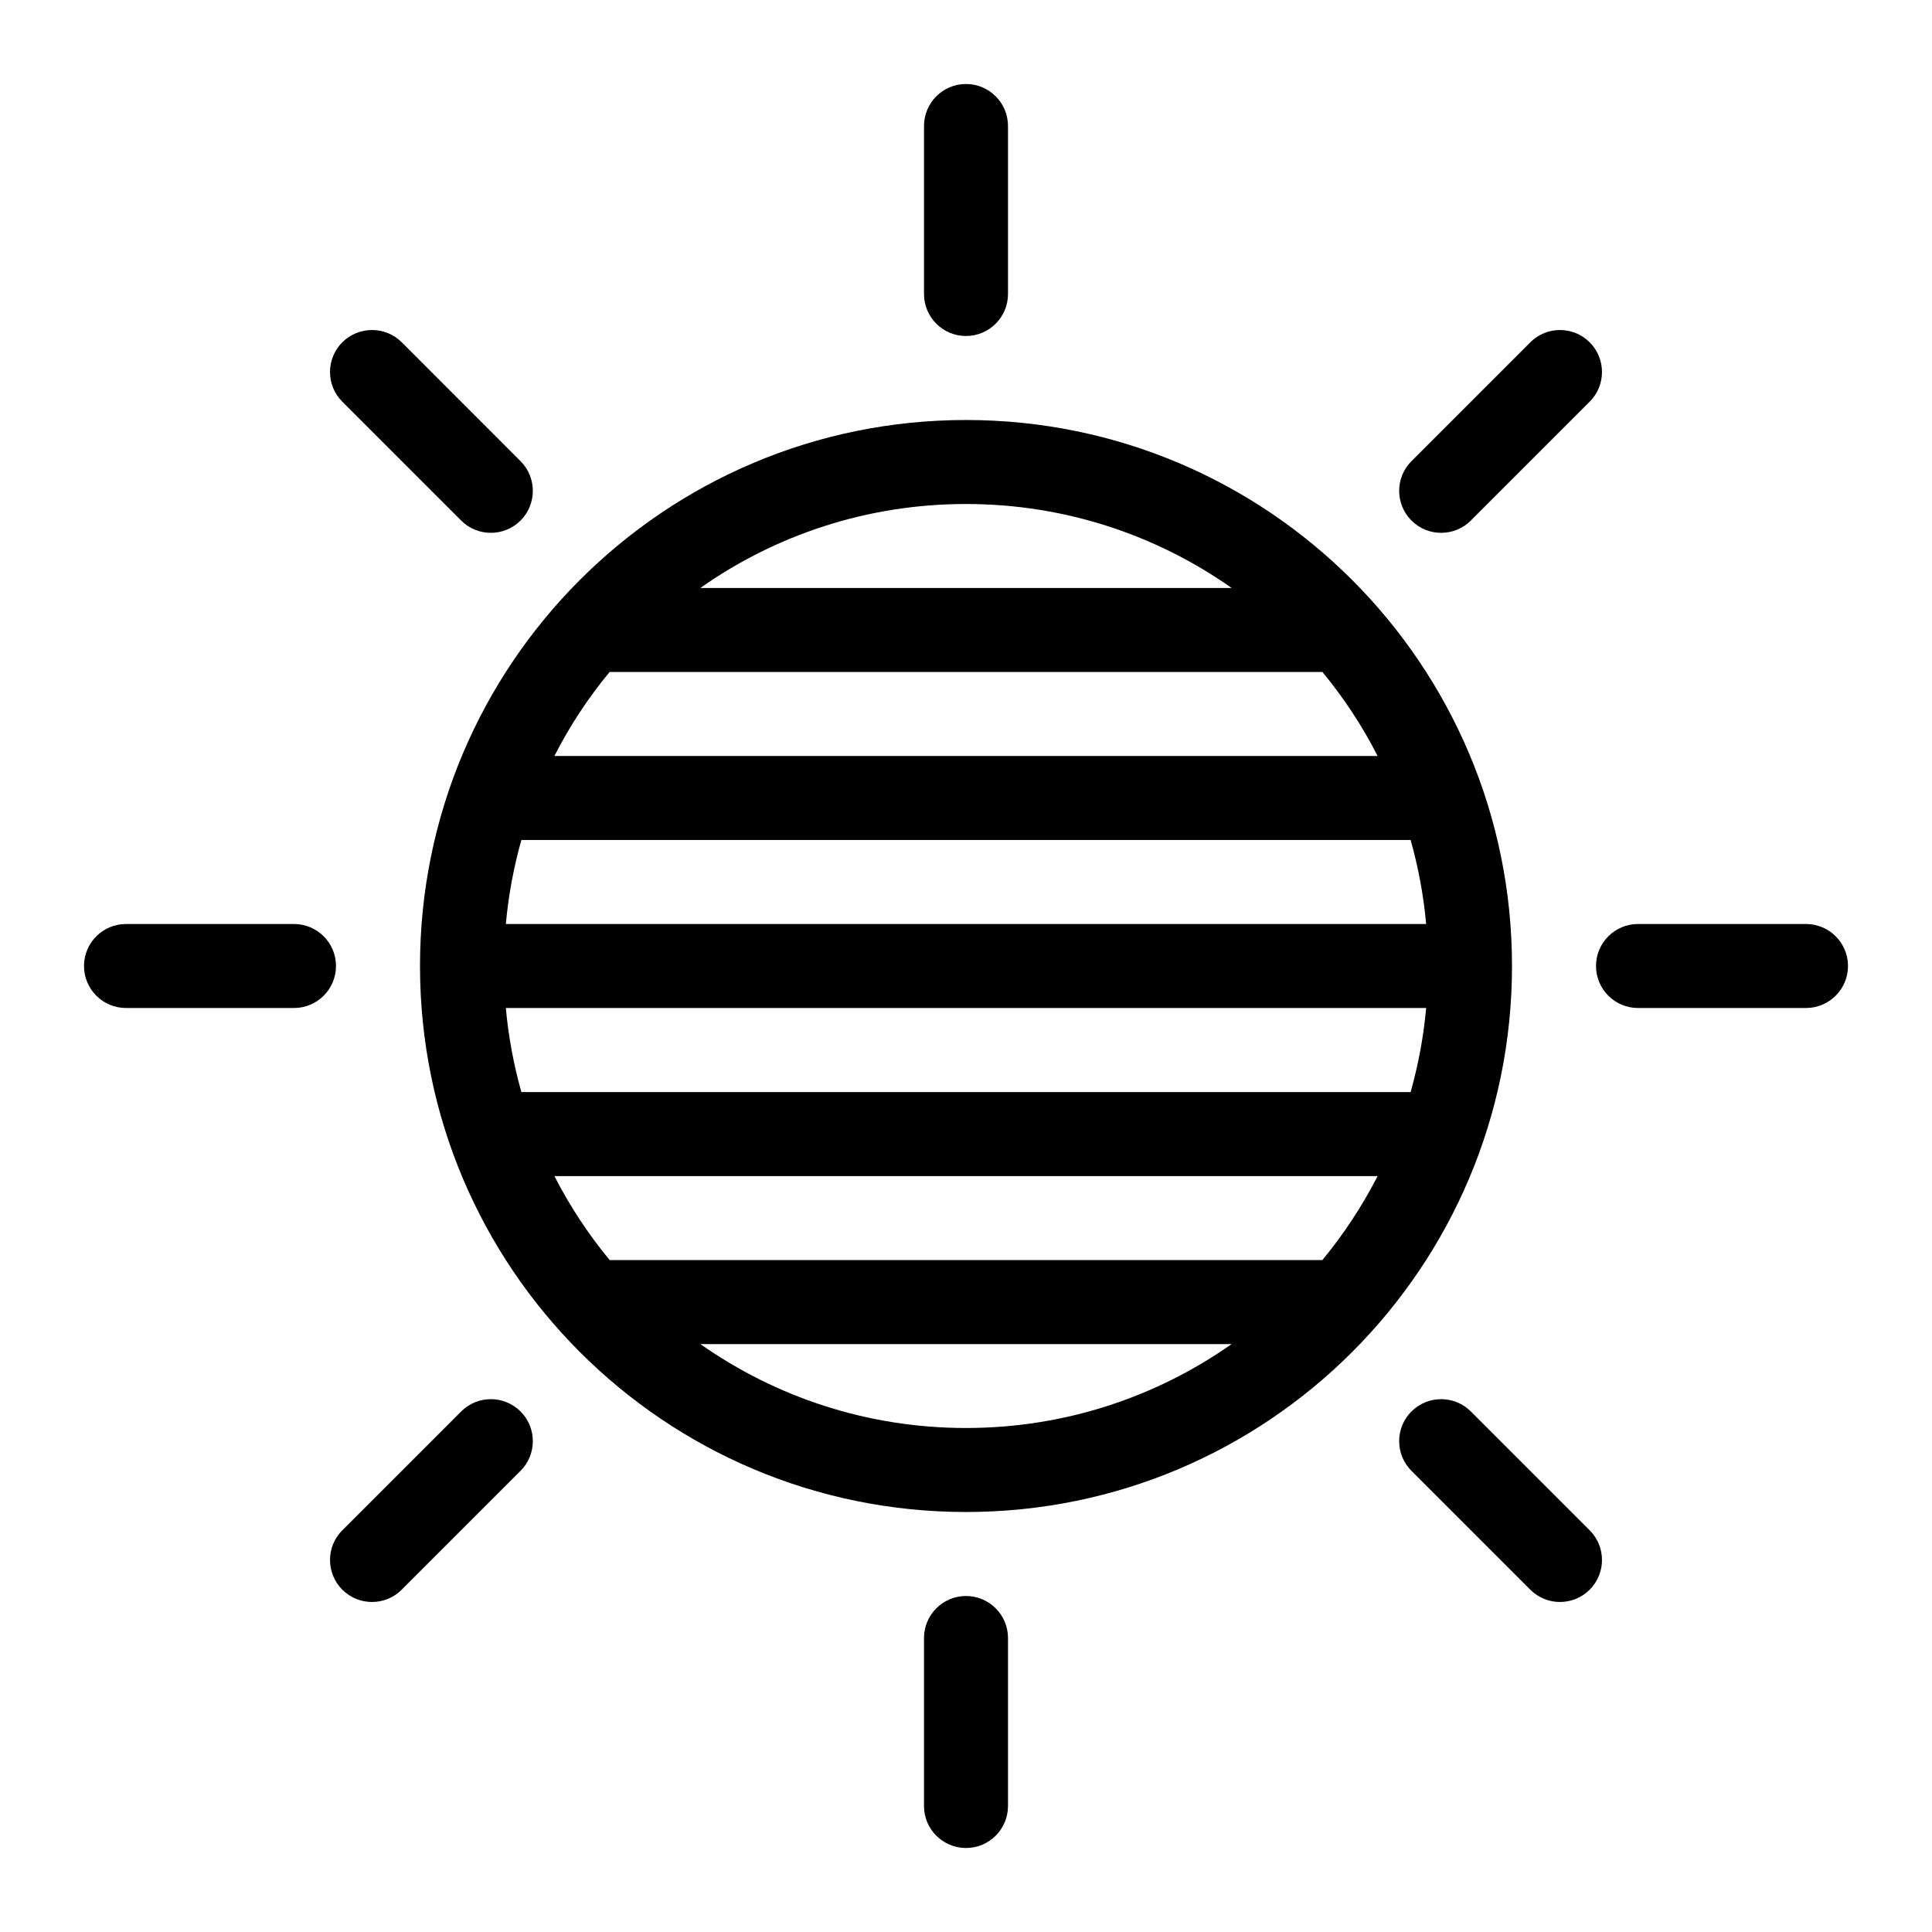
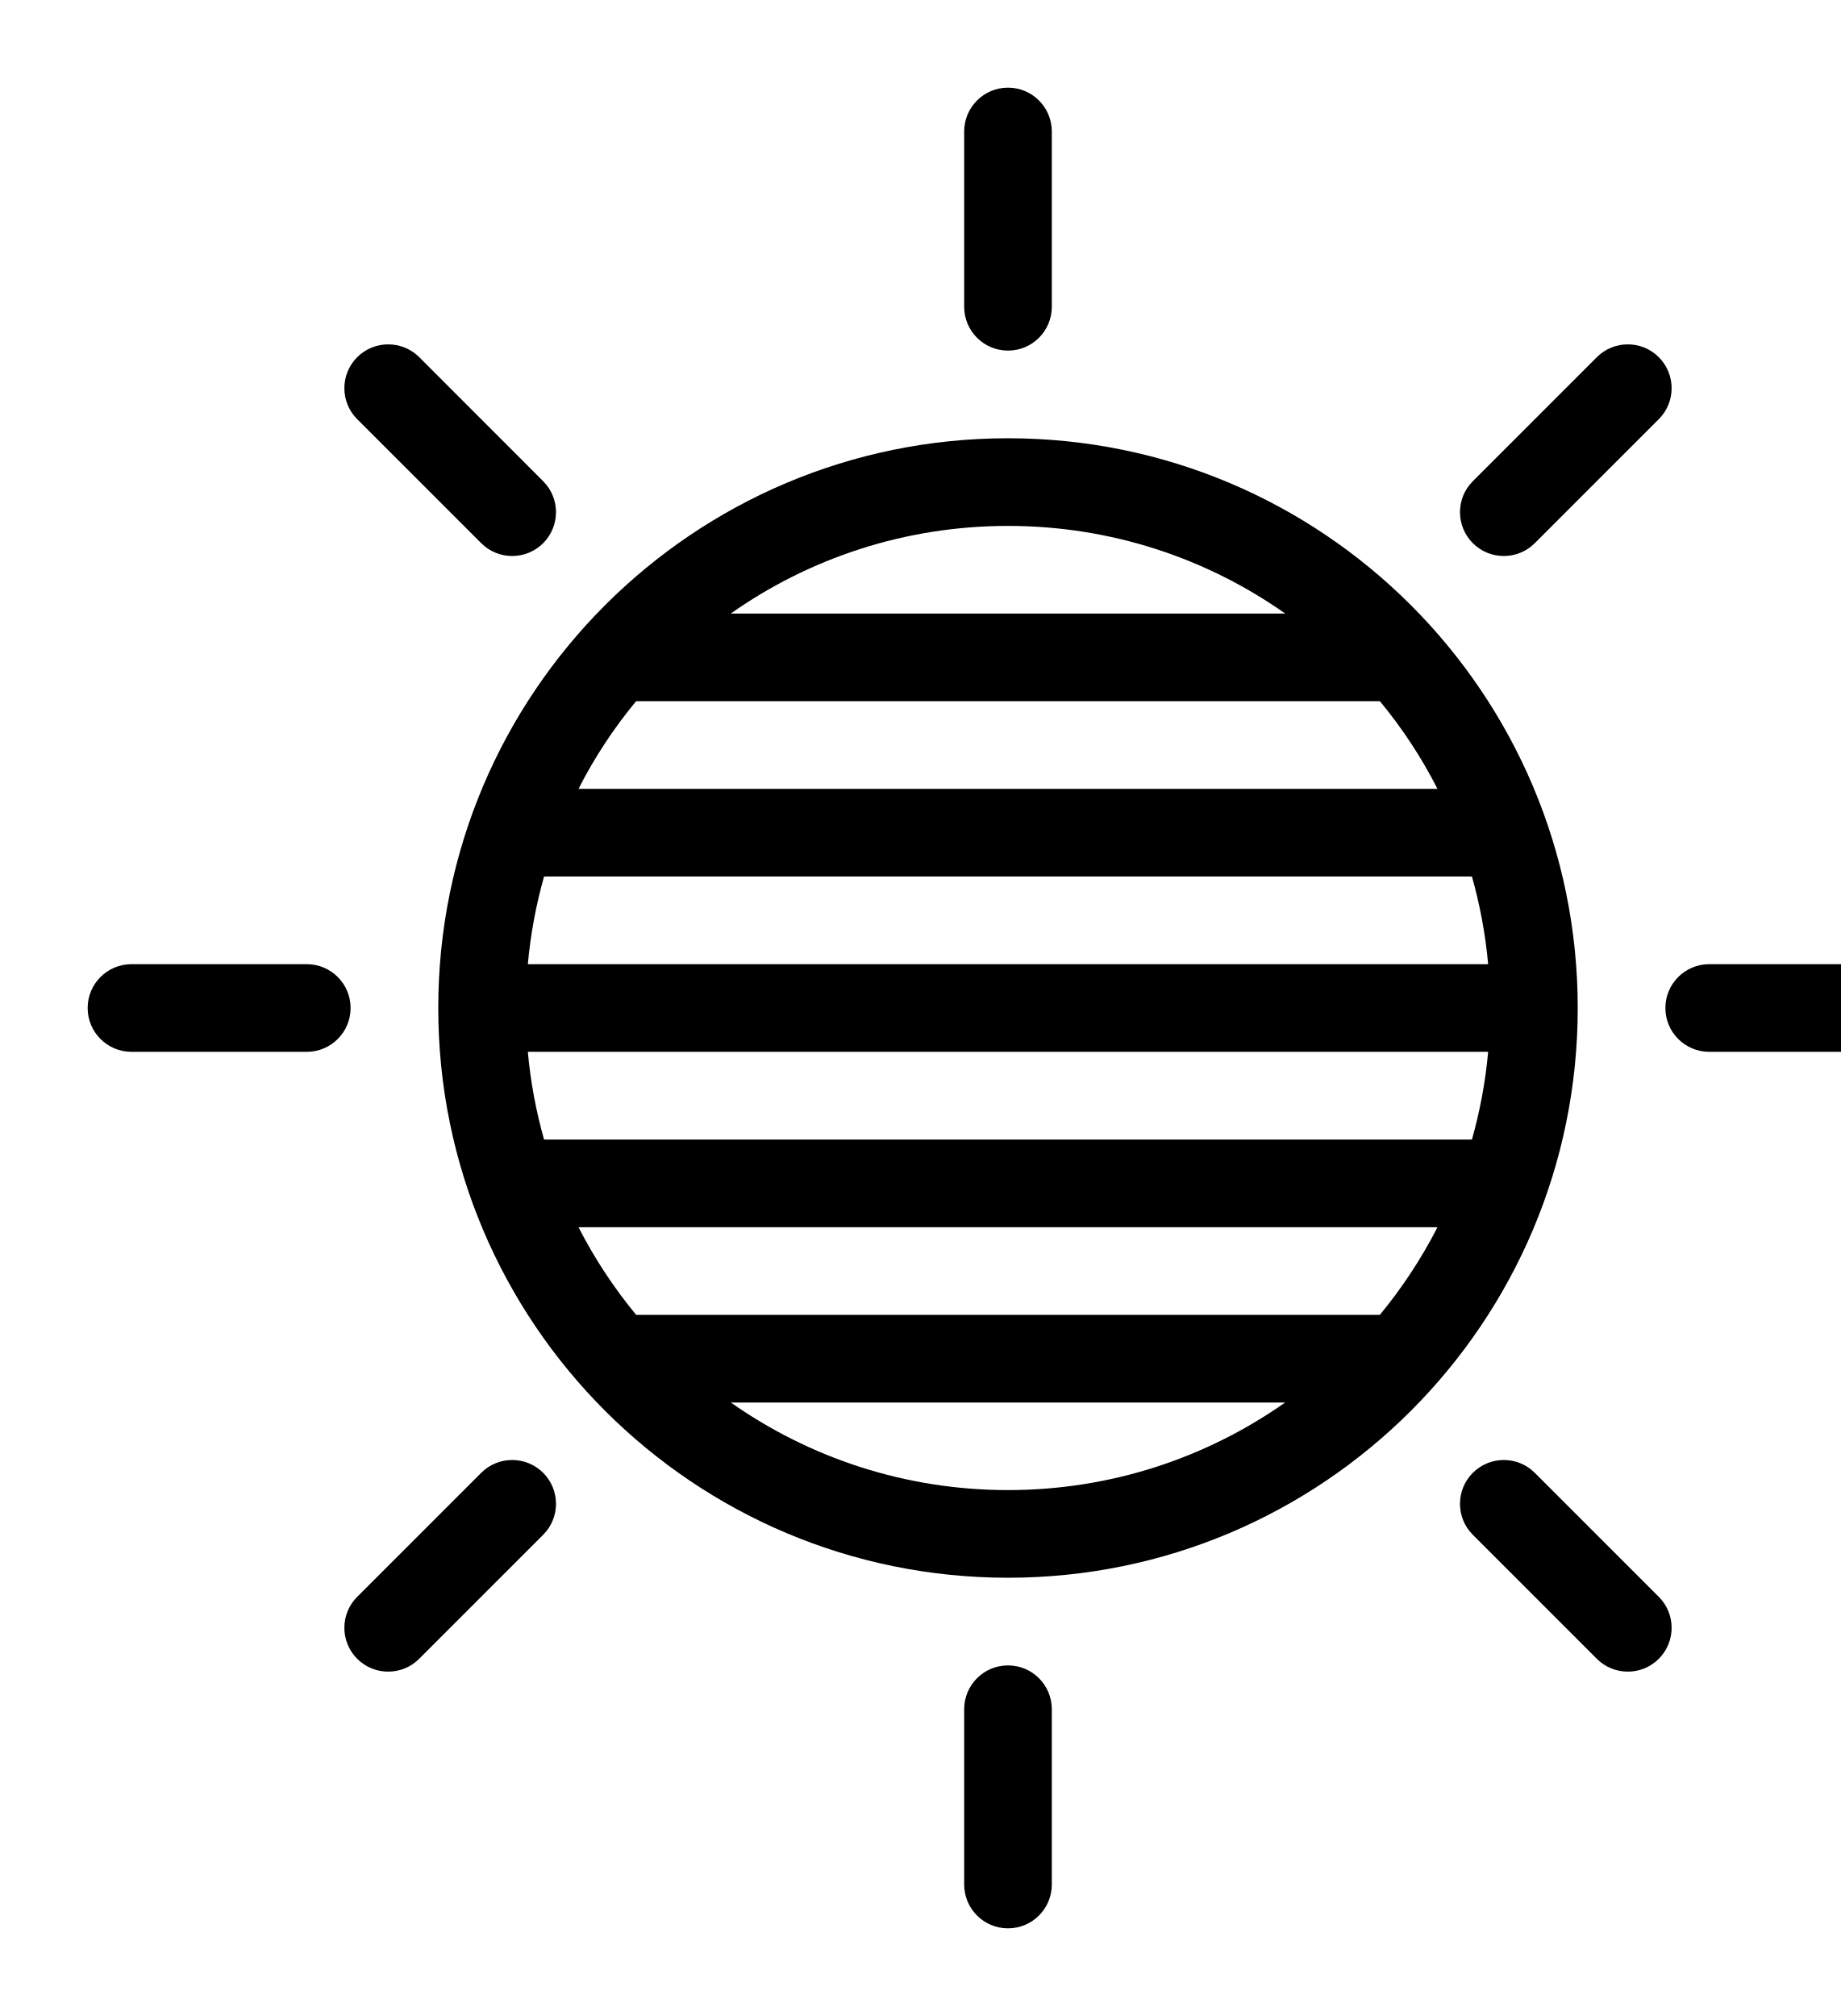
- <svg xmlns="http://www.w3.org/2000/svg" viewBox="0 0 23 23" fill="none" x="0px" y="0px">
+ <svg xmlns="http://www.w3.org/2000/svg" viewBox="0 0 21 23" x="0px" y="0px">
  <path d="M11.5 1C11.776 1 12 1.224 12 1.5V3.5C12 3.776 11.776 4 11.5 4C11.224 4 11 3.776 11 3.5V1.5C11 1.224 11.224 1 11.5 1Z" fill="black" />
  <path fill-rule="evenodd" clip-rule="evenodd" d="M18 11.5C18 7.91 15.09 5 11.5 5C7.91 5 5 7.91 5 11.5C5 15.09 7.91 18 11.5 18C15.09 18 18 15.09 18 11.5ZM16.978 11C16.947 10.657 16.884 10.322 16.793 10L6.207 10C6.116 10.322 6.053 10.657 6.022 11L16.978 11ZM16.4 9C16.218 8.642 15.997 8.307 15.743 8L7.257 8C7.003 8.307 6.782 8.642 6.6 9L16.4 9ZM8.337 7L14.663 7C13.768 6.37 12.678 6 11.5 6C10.322 6 9.231 6.37 8.337 7ZM6.022 12C6.053 12.344 6.116 12.678 6.207 13.001L16.793 13.001C16.884 12.678 16.947 12.344 16.978 12L6.022 12ZM6.6 14.001C6.783 14.358 7.004 14.694 7.258 15.001L15.742 15.001C15.996 14.694 16.217 14.358 16.4 14.001L6.6 14.001ZM14.662 16.001L8.338 16.001C9.233 16.63 10.323 17 11.5 17C12.677 17 13.767 16.63 14.662 16.001Z" fill="black" />
  <path d="M12 19.5C12 19.224 11.776 19 11.5 19C11.224 19 11 19.224 11 19.5V21.5C11 21.776 11.224 22 11.5 22C11.776 22 12 21.776 12 21.5V19.5Z" fill="black" />
  <path d="M22 11.5C22 11.776 21.776 12 21.5 12H19.5C19.224 12 19 11.776 19 11.5C19 11.224 19.224 11 19.5 11H21.5C21.776 11 22 11.224 22 11.5Z" fill="black" />
  <path d="M3.5 12C3.776 12 4 11.776 4 11.5C4 11.224 3.776 11 3.5 11H1.5C1.224 11 1 11.224 1 11.5C1 11.776 1.224 12 1.5 12H3.5Z" fill="black" />
  <path d="M18.925 4.075C19.12 4.271 19.12 4.587 18.925 4.782L17.51 6.197C17.315 6.392 16.998 6.392 16.803 6.197C16.608 6.001 16.608 5.685 16.803 5.49L18.218 4.075C18.413 3.88 18.729 3.88 18.925 4.075Z" fill="black" />
  <path d="M6.197 17.51C6.392 17.315 6.392 16.998 6.197 16.803C6.001 16.608 5.685 16.608 5.49 16.803L4.075 18.218C3.88 18.413 3.88 18.729 4.075 18.925C4.271 19.12 4.587 19.12 4.782 18.925L6.197 17.51Z" fill="black" />
  <path d="M18.925 18.925C18.729 19.12 18.413 19.12 18.218 18.925L16.803 17.51C16.608 17.315 16.608 16.998 16.803 16.803C16.999 16.608 17.315 16.608 17.51 16.803L18.925 18.218C19.12 18.413 19.12 18.729 18.925 18.925Z" fill="black" />
  <path d="M5.49 6.197C5.685 6.392 6.001 6.392 6.197 6.197C6.392 6.001 6.392 5.685 6.197 5.49L4.783 4.075C4.587 3.88 4.271 3.88 4.075 4.075C3.88 4.271 3.88 4.587 4.075 4.782L5.49 6.197Z" fill="black" />
  <text x="0" y="39" fill="#000000" font-size="5px" font-weight="bold" font-family="'Helvetica Neue', Helvetica, Arial-Unicode, Arial, Sans-serif">Created by Travis Avery</text>
  <text x="0" y="44" fill="#000000" font-size="5px" font-weight="bold" font-family="'Helvetica Neue', Helvetica, Arial-Unicode, Arial, Sans-serif">from the Noun Project</text>
</svg>
